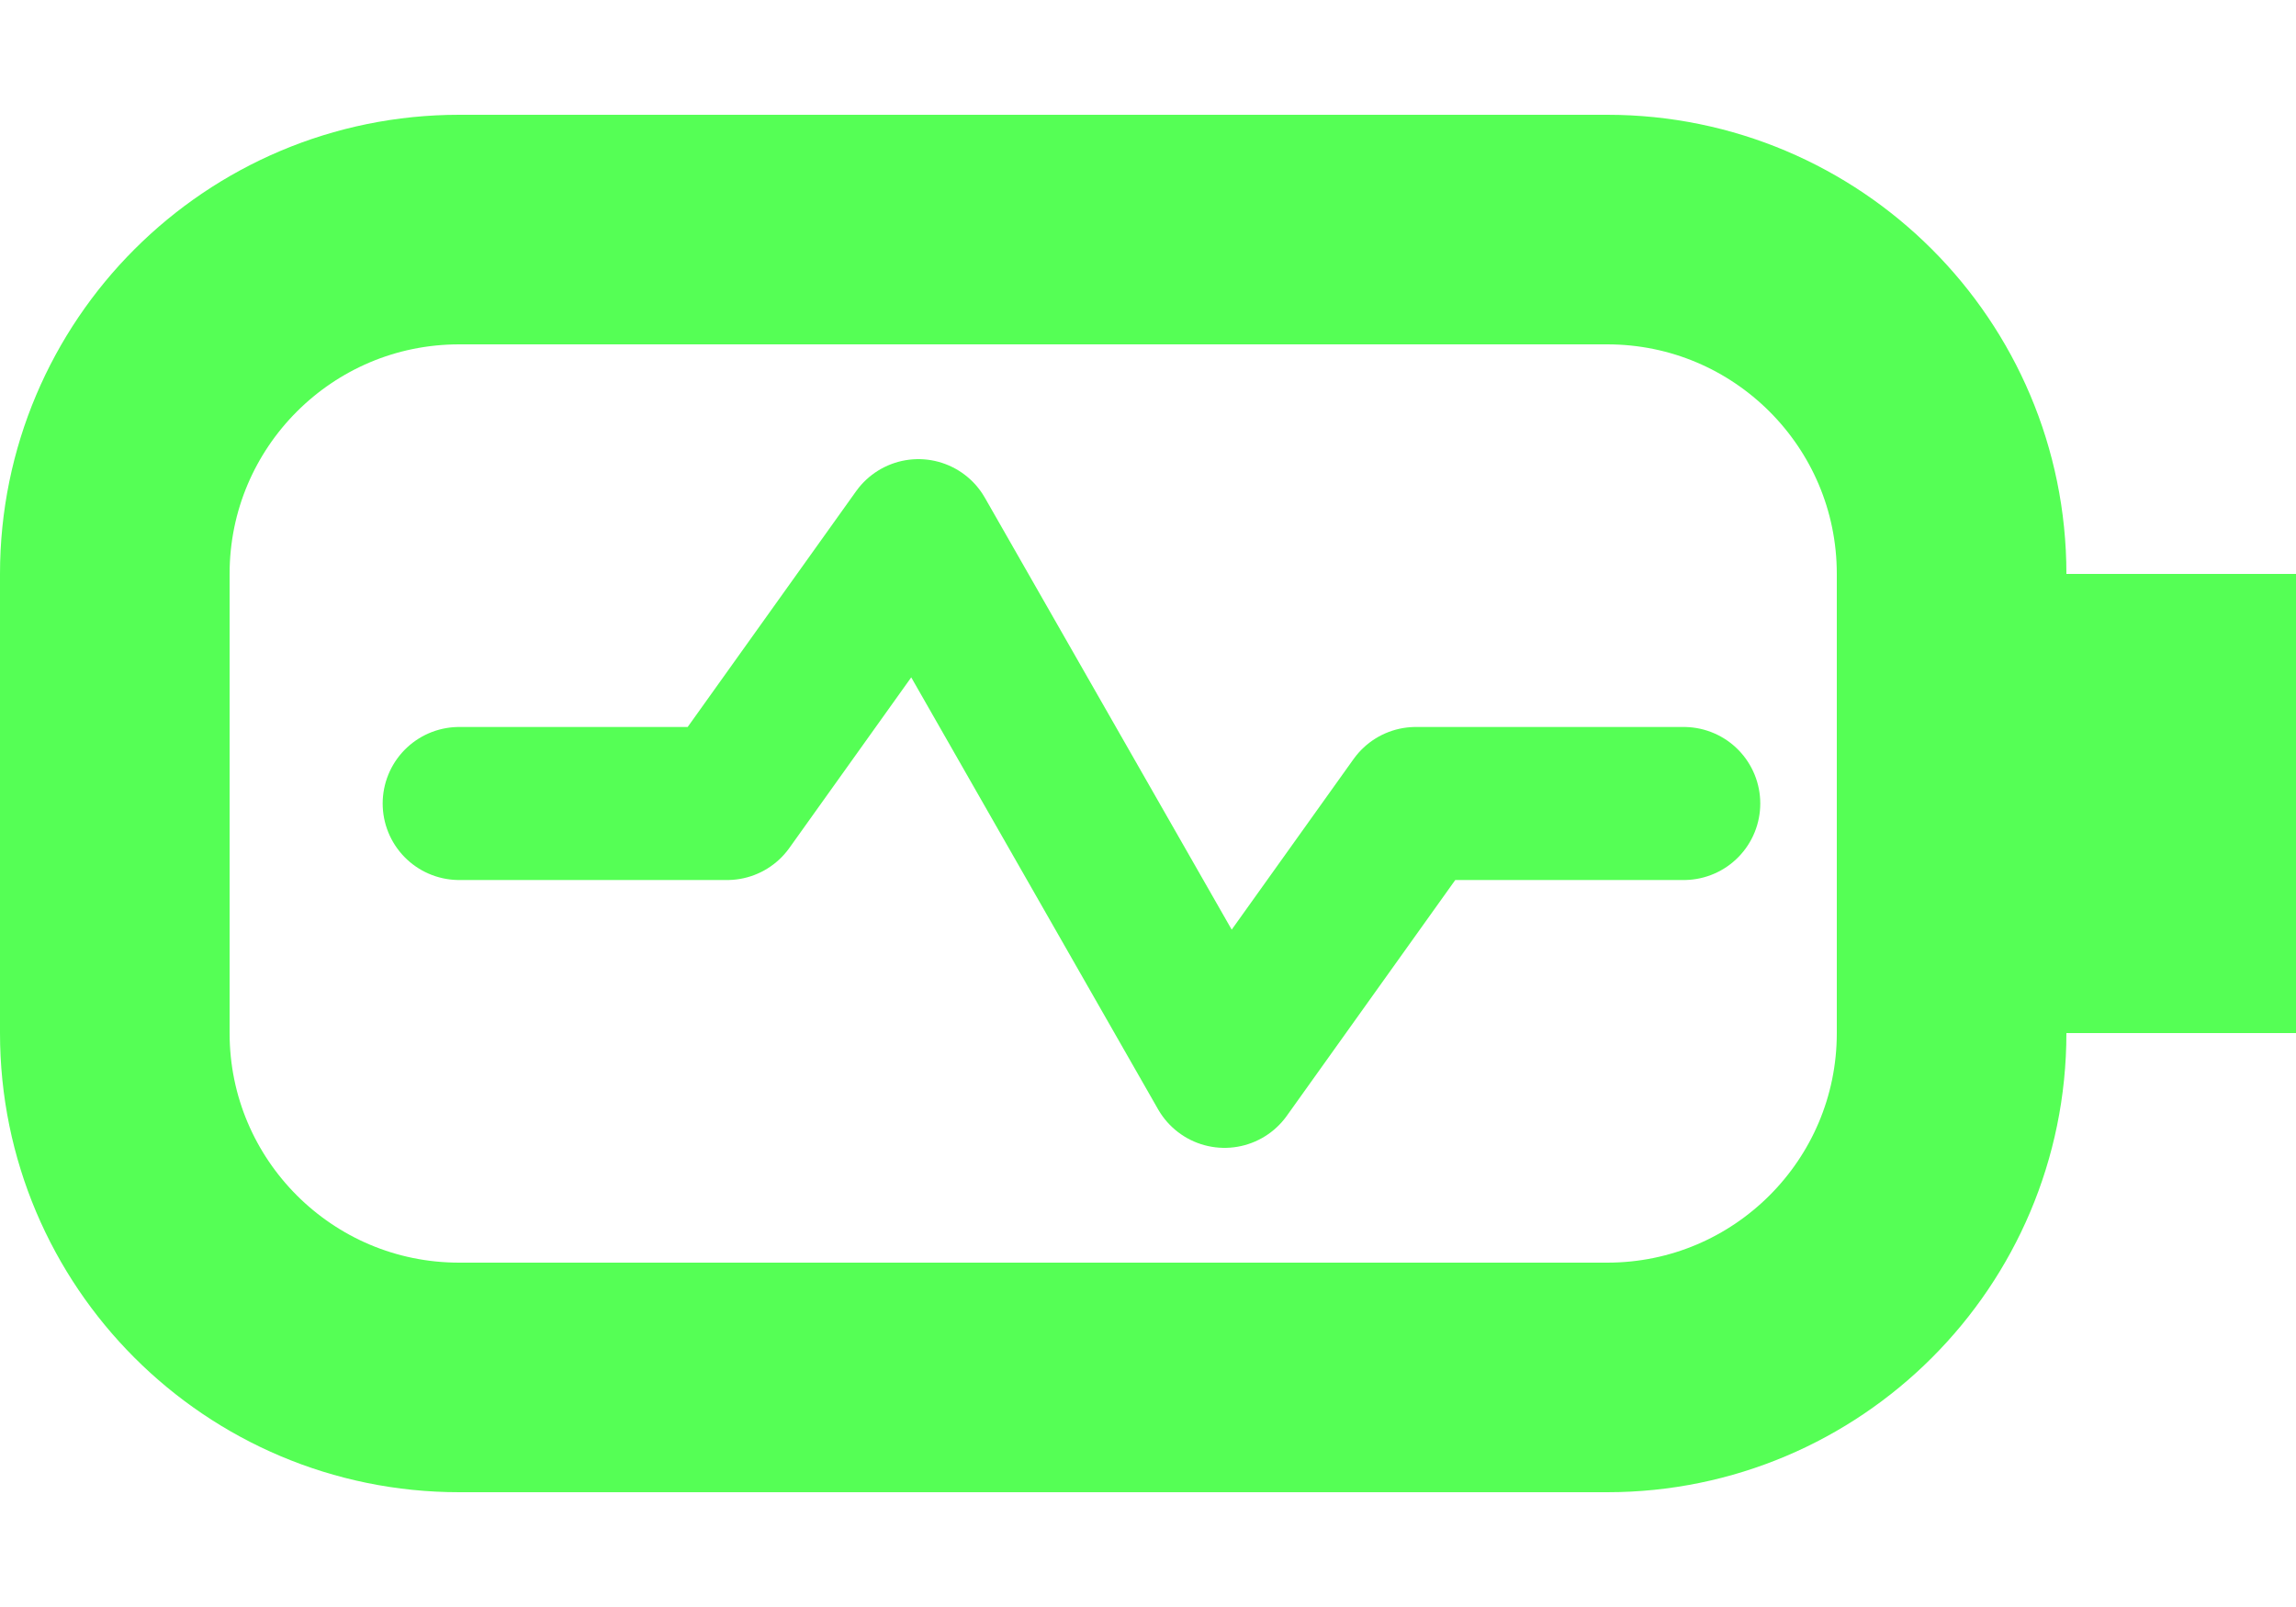
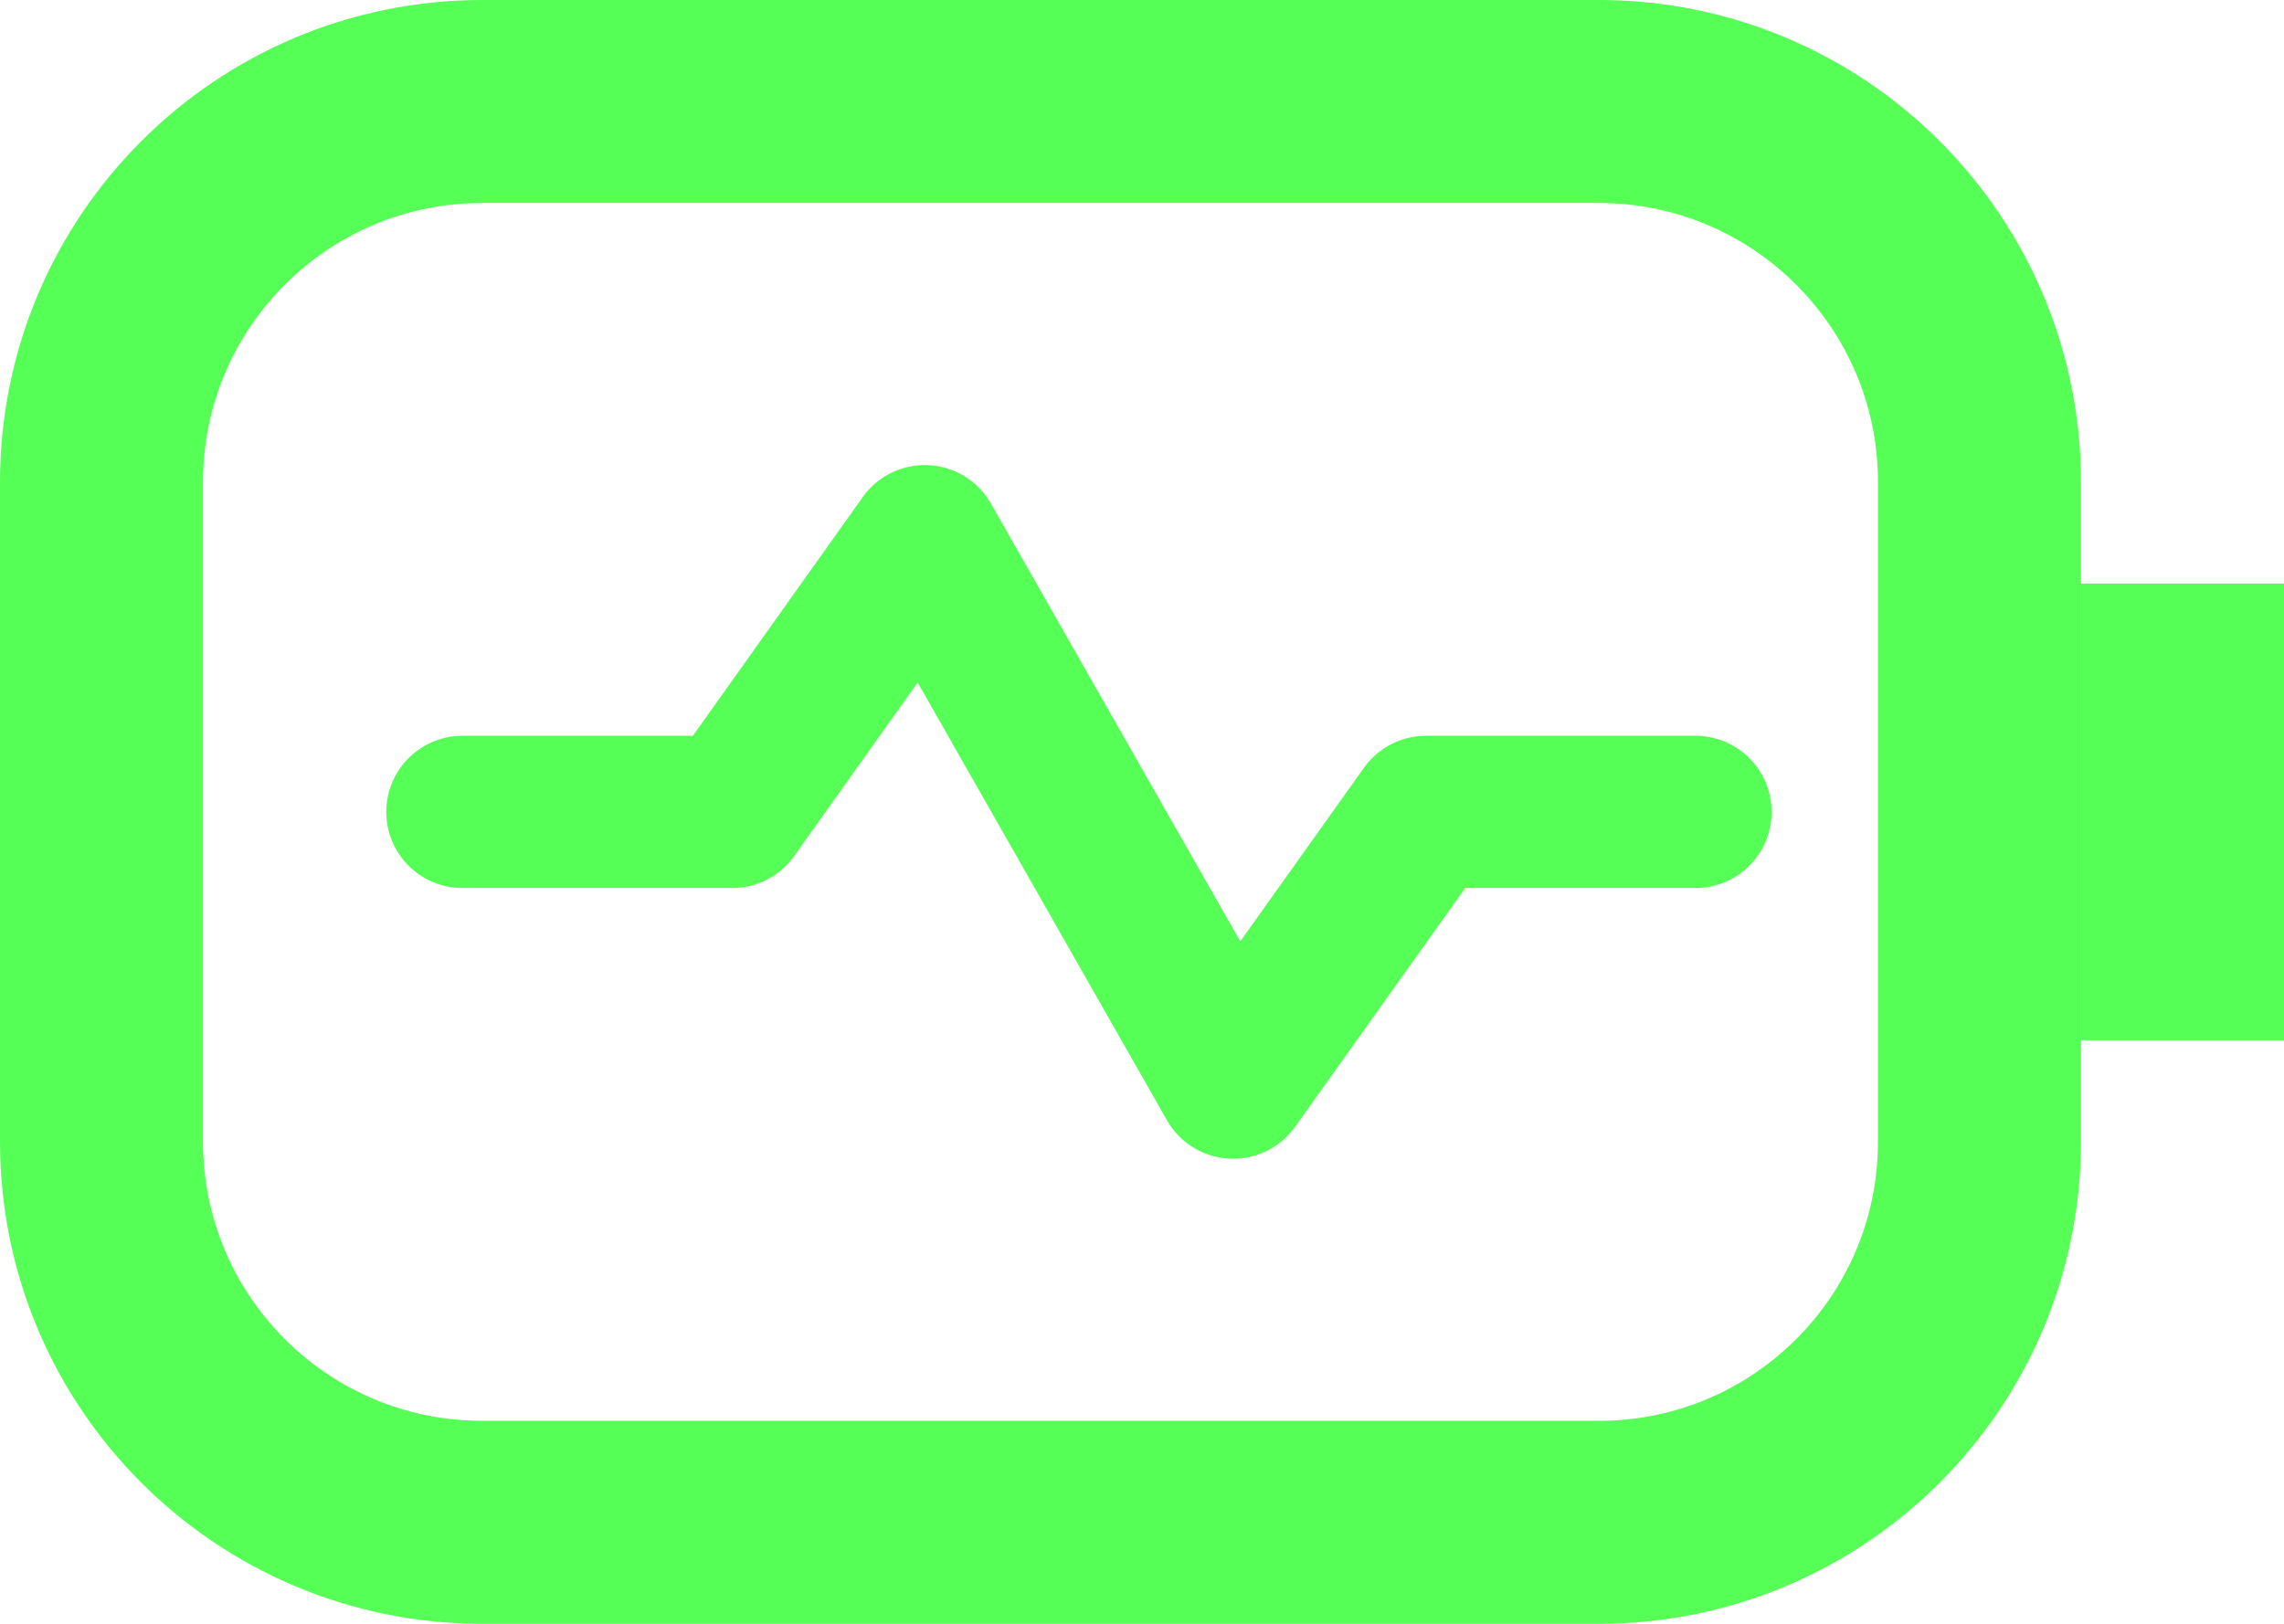
- <svg xmlns="http://www.w3.org/2000/svg" width="60" height="42" viewBox="0 0 60 42">
-   <rect x="3" y="6" width="48" height="30" rx="9" fill="none" stroke="#55FF55" stroke-width="6" />
-   <rect x="54" y="15" width="6" height="12" fill="#55FF55" />
-   <path d="M12 21H19L24 14L32 28L37 21H44" fill="none" stroke="#55FF55" stroke-width="4" stroke-linecap="round" stroke-linejoin="round" />
+ <svg xmlns="http://www.w3.org/2000/svg" width="90" height="64" viewBox="0 0 90 64">
+   <rect x="4" y="4" width="74" height="56" rx="15" fill="none" stroke="#55FF55" stroke-width="8" />
+   <rect x="82" y="23" width="8" height="18" fill="#55FF55" />
+   <polyline points="18.22 32 28.85 32 36.44 21.33 48.59 42.67 56.19 32 66.81 32" fill="none" stroke="#55FF55" stroke-width="6" stroke-linecap="round" stroke-linejoin="round" />
</svg>
